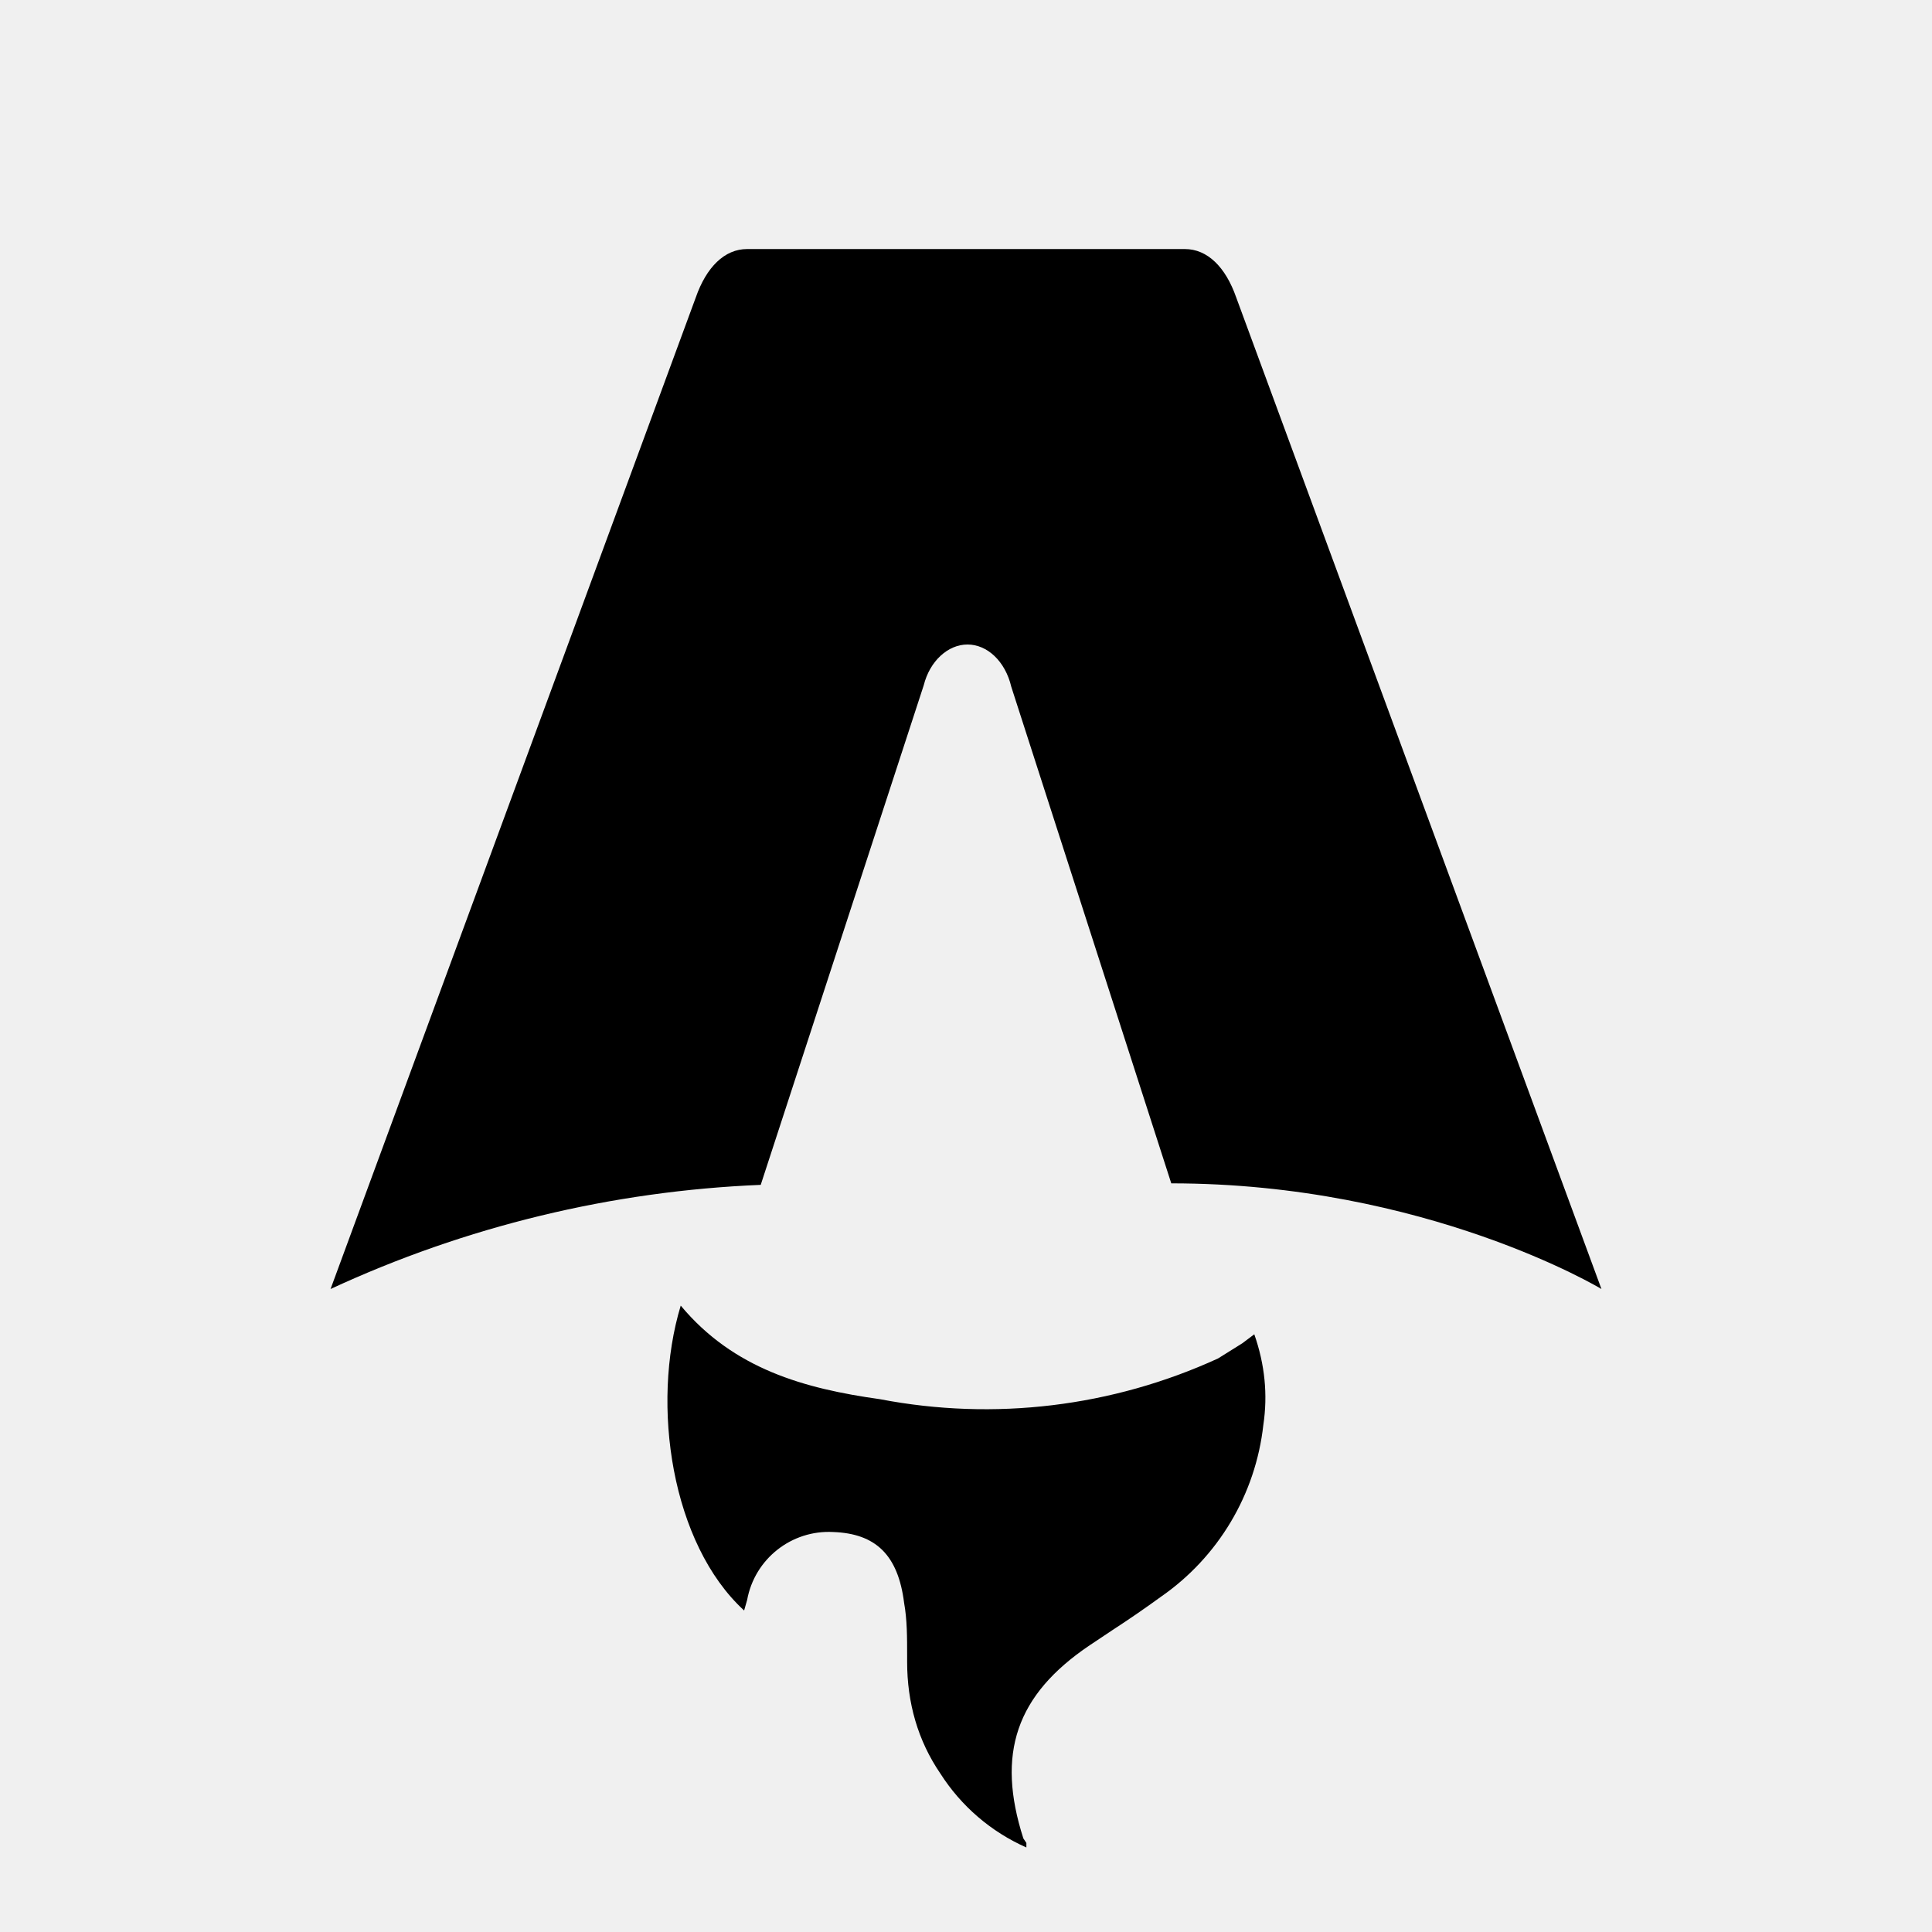
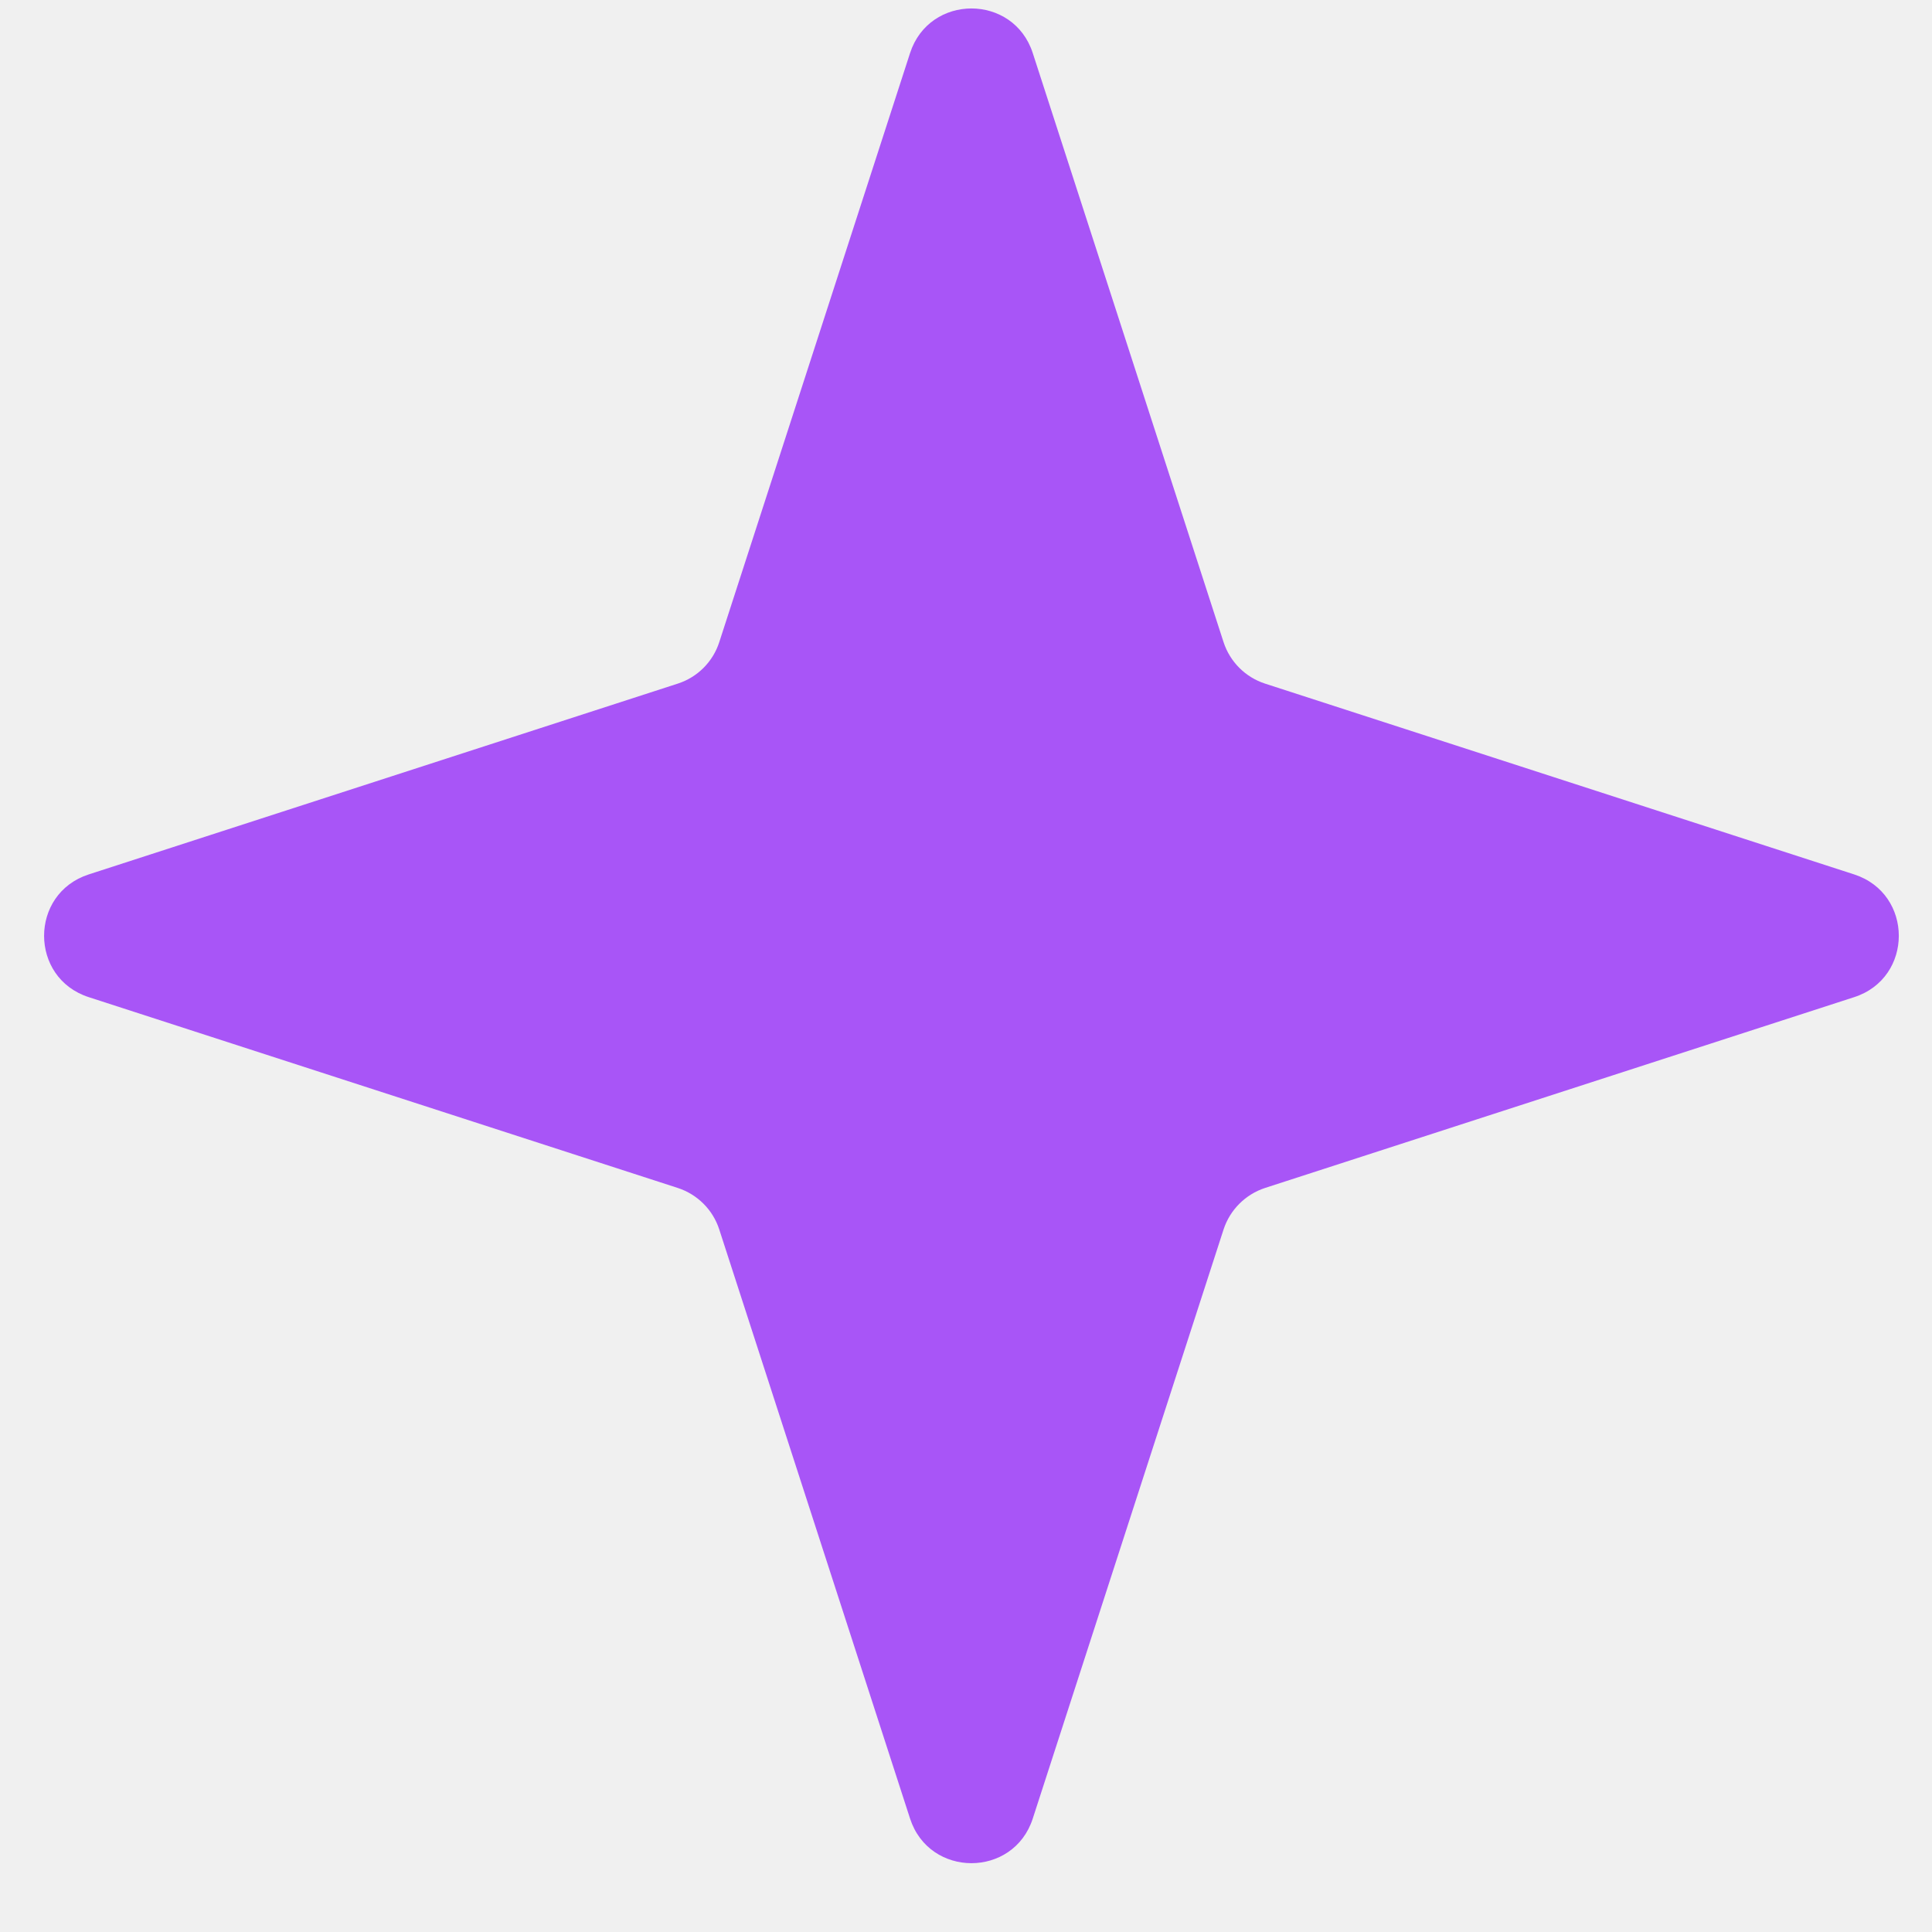
- <svg xmlns="http://www.w3.org/2000/svg" fill="none" viewBox="0 0 128 128">
-   <path d="M50.4 78.5a75.1 75.1 0 0 0-28.5 6.9l24.2-65.7c.7-2 1.9-3.2 3.4-3.2h29c1.5 0 2.7 1.2 3.4 3.2l24.2 65.7s-11.6-7-28.5-7L67 45.5c-.4-1.7-1.6-2.8-2.9-2.8-1.3 0-2.5 1.1-2.9 2.7L50.4 78.5Zm-1.1 28.2Zm-4.2-20.2c-2 6.6-.6 15.8 4.2 20.2a17.5 17.5 0 0 1 .2-.7 5.5 5.5 0 0 1 5.7-4.5c2.8.1 4.3 1.5 4.7 4.7.2 1.1.2 2.3.2 3.5v.4c0 2.7.7 5.2 2.2 7.4a13 13 0 0 0 5.7 4.9v-.3l-.2-.3c-1.8-5.6-.5-9.5 4.4-12.8l1.5-1a73 73 0 0 0 3.2-2.2 16 16 0 0 0 6.8-11.4c.3-2 .1-4-.6-6l-.8.6-1.6 1a37 37 0 0 1-22.4 2.7c-5-.7-9.7-2-13.2-6.2Z" />
+ <svg xmlns="http://www.w3.org/2000/svg" width="25" height="25" viewBox="0 0 25 25" fill="none">
+   <path d="M11.776 0.687C12.026 -0.083 13.115 -0.083 13.364 0.687L15.833 8.31C15.916 8.564 16.116 8.764 16.37 8.846L23.993 11.315C24.763 11.565 24.763 12.654 23.993 12.903L16.37 15.372C16.116 15.455 15.916 15.655 15.833 15.909L13.364 23.532C13.115 24.302 12.026 24.302 11.776 23.532L9.307 15.909C9.225 15.655 9.025 15.455 8.77 15.372L1.148 12.903C0.378 12.654 0.378 11.565 1.148 11.315L8.77 8.846C9.025 8.764 9.225 8.564 9.307 8.31L11.776 0.687Z" fill="none" />
  <style>
-         path { fill: #000; }
+         path { fill: #A855F7; }
        @media (prefers-color-scheme: dark) {
-             path { fill: #FFF; }
+             path { fill: #C084FC; }
        }
    </style>
</svg>
